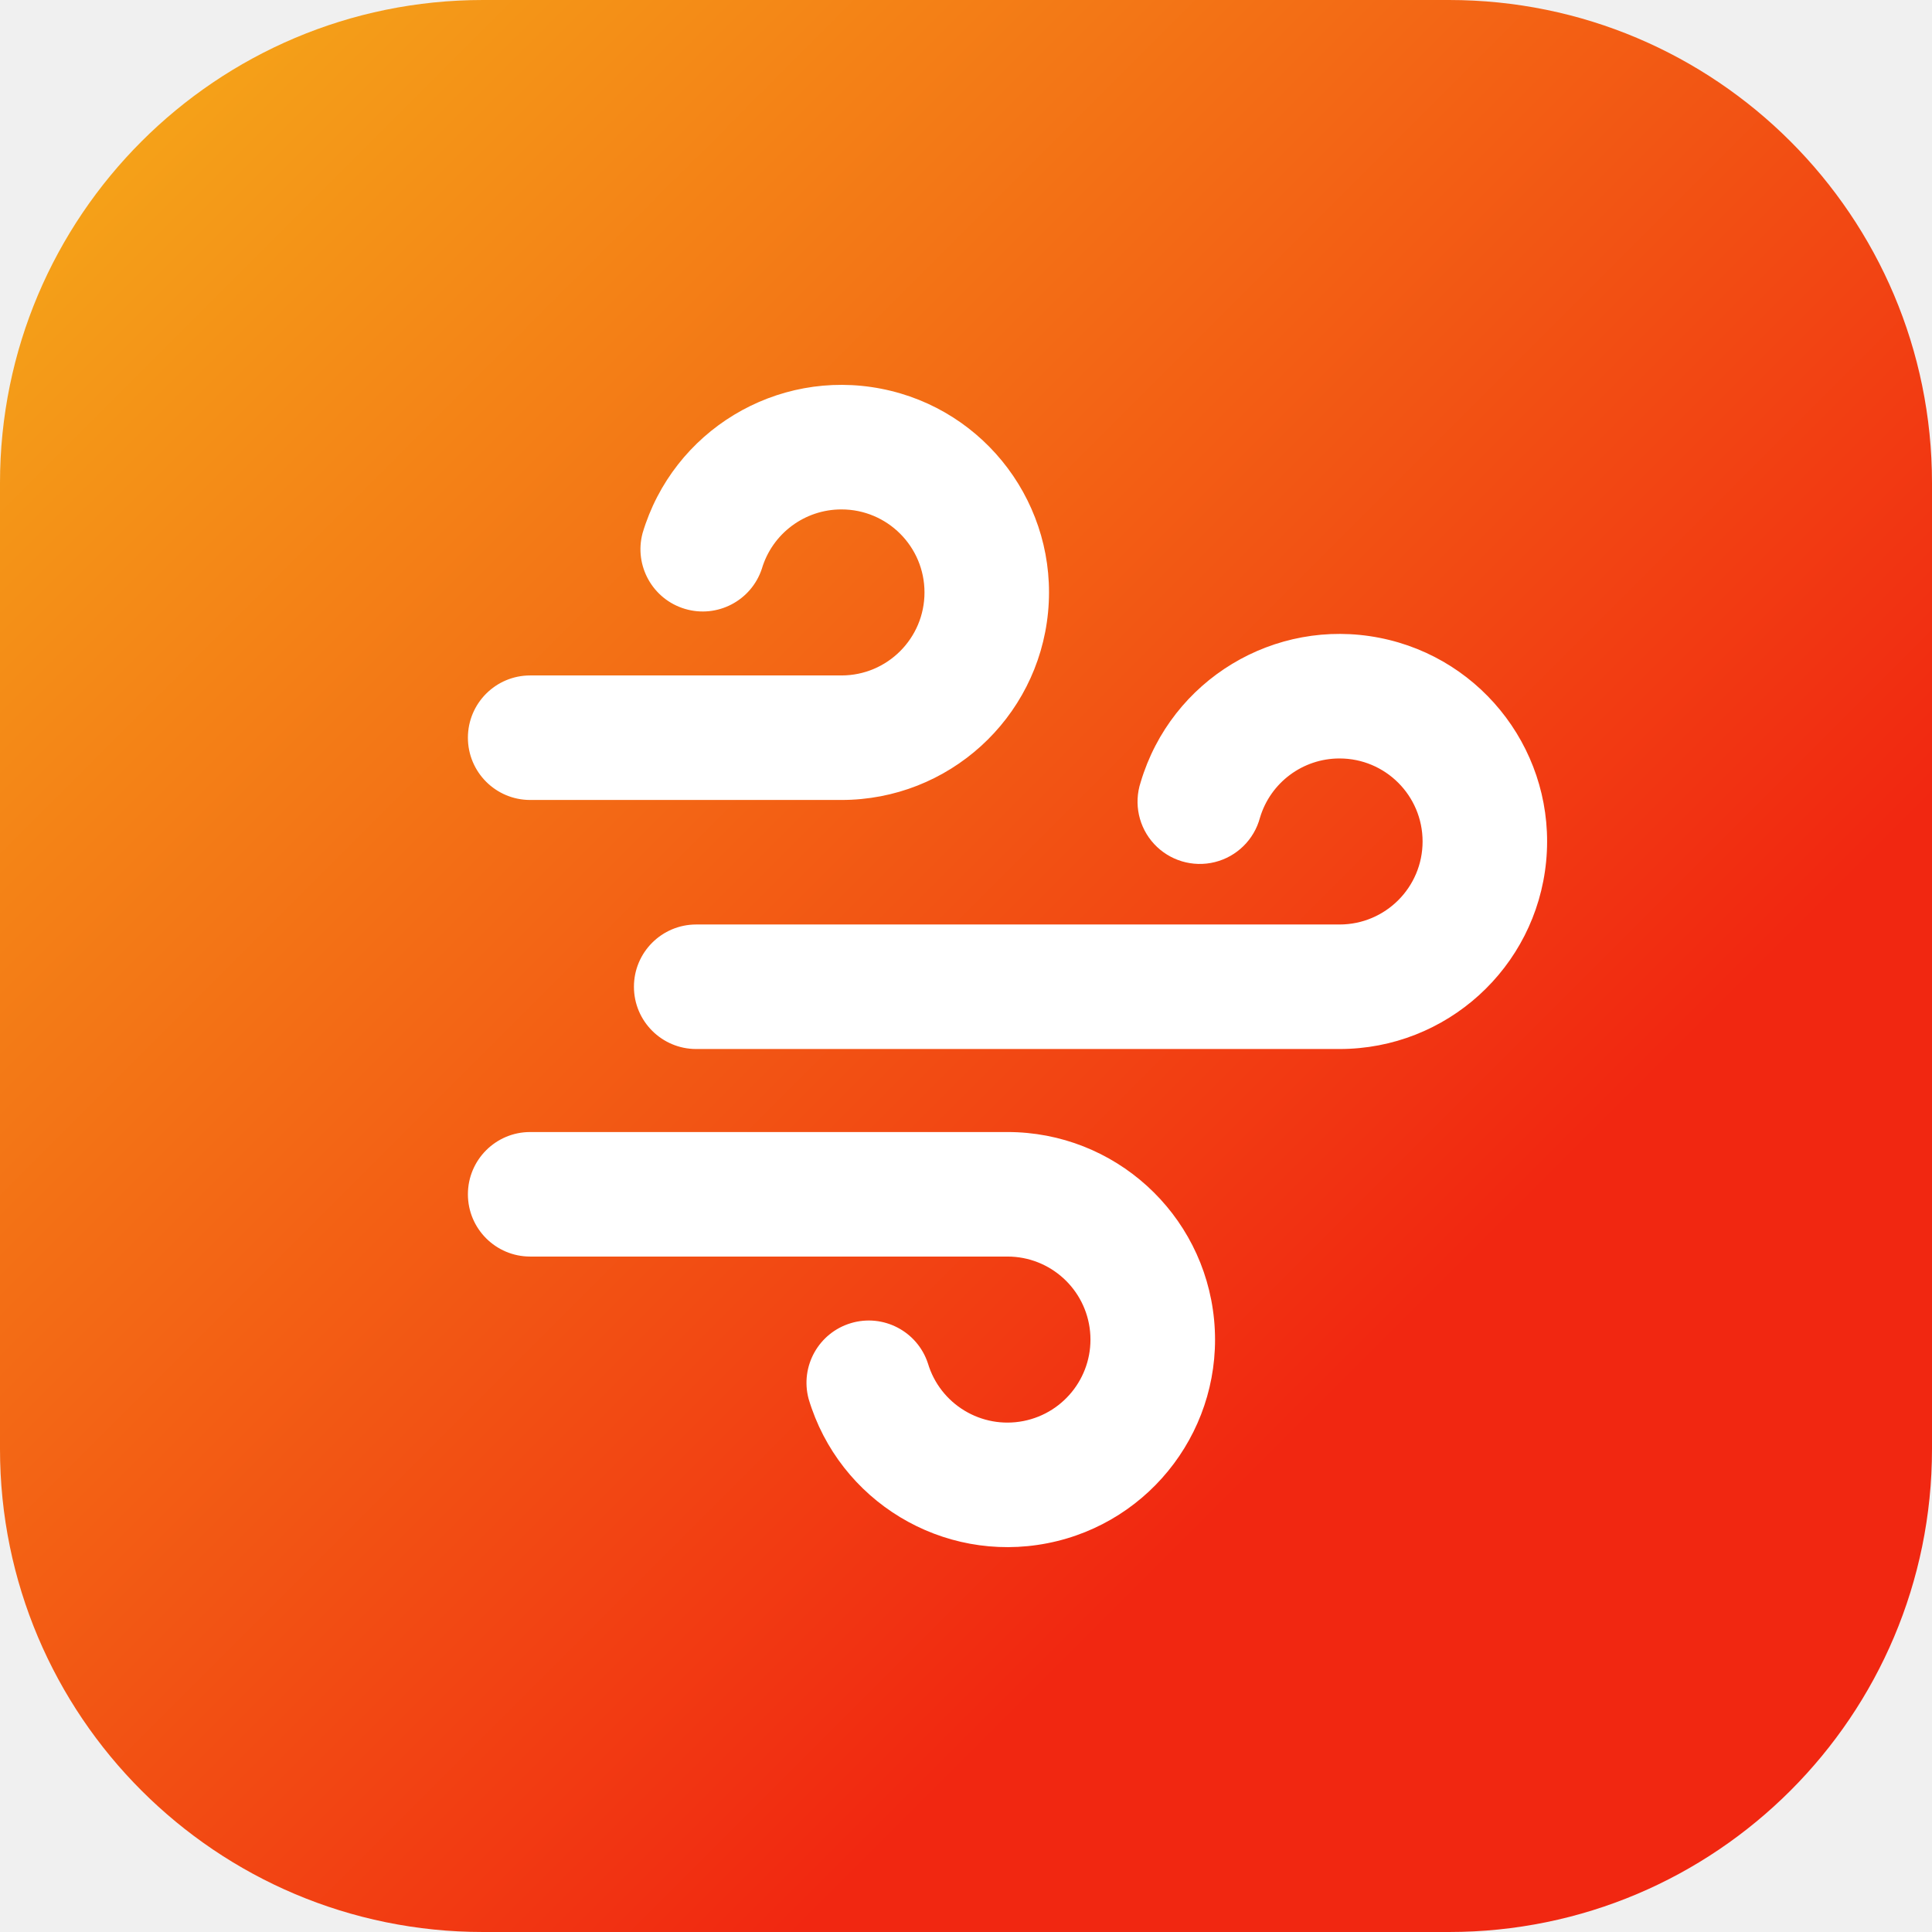
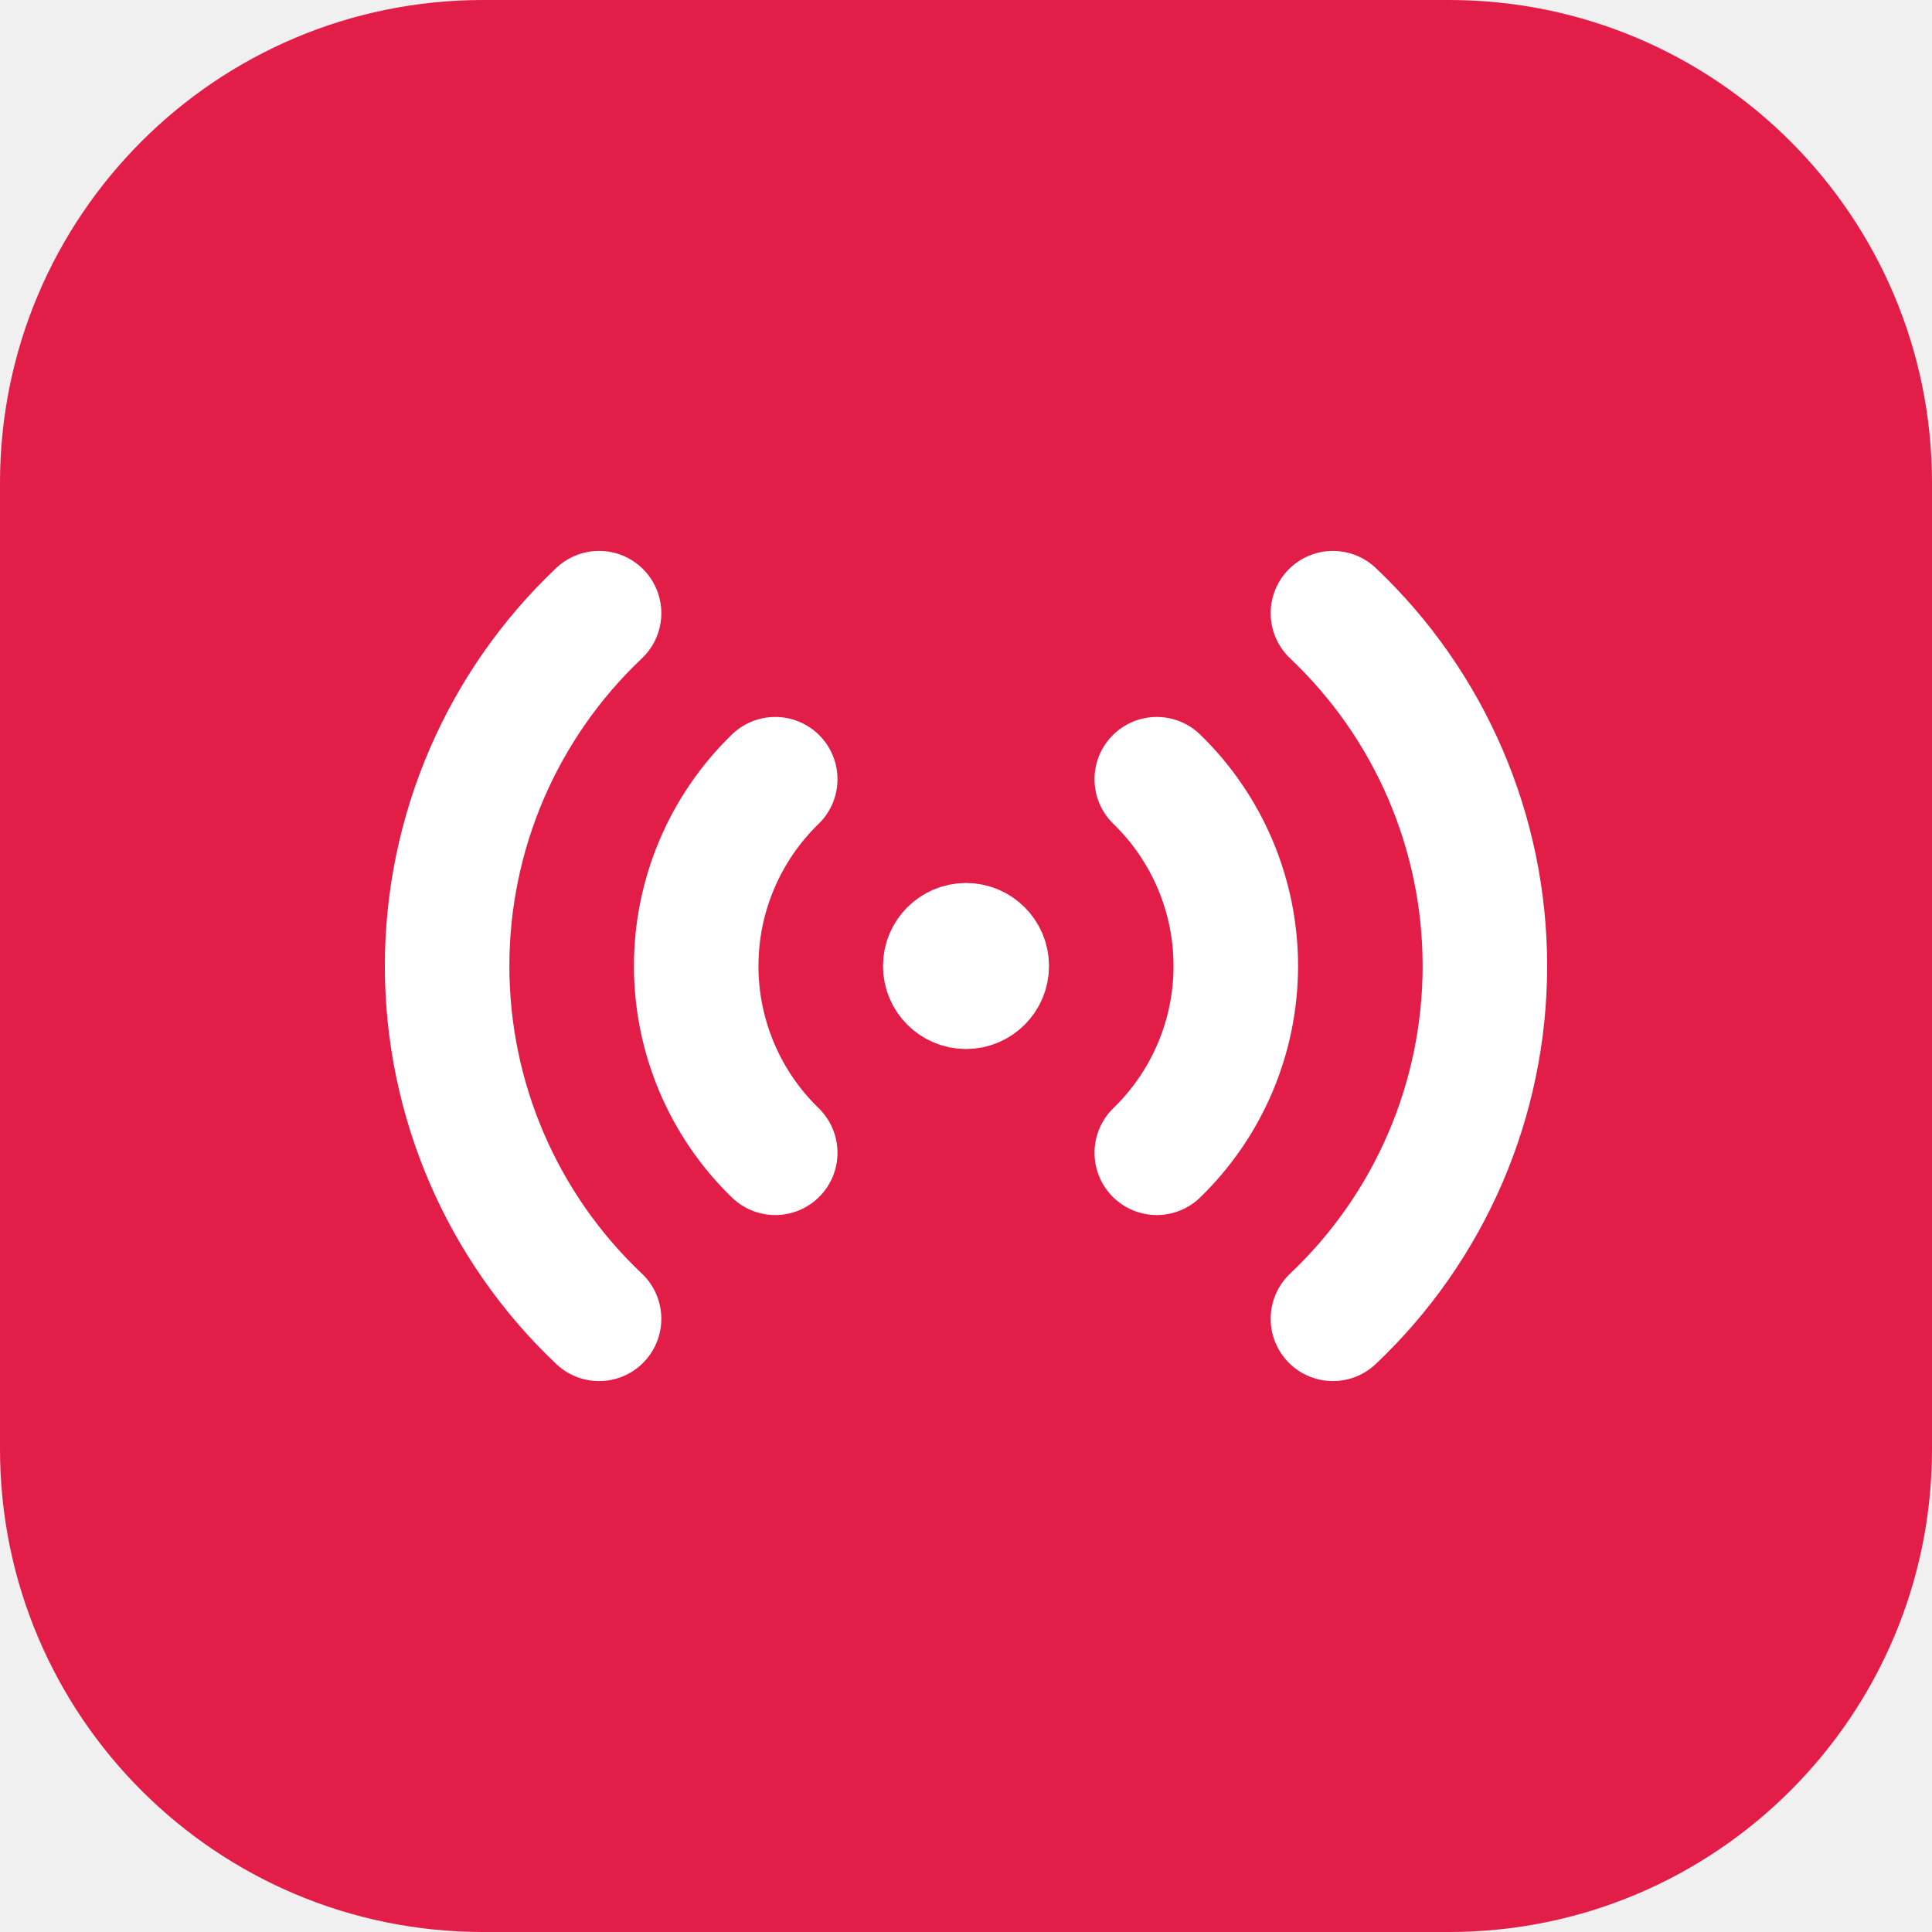
<svg xmlns="http://www.w3.org/2000/svg" xmlns:xlink="http://www.w3.org/1999/xlink" width="512" height="512" viewBox="0 0 512 512" fill="none" class="">
  <rect id="r9" width="512" height="512" x="0" y="0" rx="128" fill="url(#ra)" stroke="#FFFFFF" stroke-width="0" stroke-opacity="100%" paint-order="stroke" />
  <clipPath id="clip">
    <use xlink:href="#r9" />
  </clipPath>
  <defs>
-     <linearGradient id="ra" gradientUnits="userSpaceOnUse" gradientTransform="rotate(45)" style="transform-origin: center center;">
-       <stop stop-color="#F5AF19" />
-       <stop offset="1" stop-color="#F12711" />
+     <linearGradient id="ra" gradientUnits="userSpaceOnUse" gradientTransform="rotate(135)" style="transform-origin: center center;">
+       <stop stop-color="#E11D48" />
+       <stop offset="1" stop-color="#E11D48" />
    </linearGradient>
    <radialGradient id="rb" cx="0" cy="0" r="1" gradientUnits="userSpaceOnUse" gradientTransform="translate(256) rotate(90) scale(512)">
      <stop stop-color="white" />
      <stop offset="1" stop-color="white" stop-opacity="0" />
    </radialGradient>
  </defs>
  <svg fill="none" viewBox="0 0 16 16" width="352" height="352" x="80" y="80" alignment-baseline="middle" style="color: rgb(255, 255, 255);">
-     <path fill="currentColor" fill-rule="evenodd" d="M6.5 2.5a1 1 0 0 0-.959.714.75.75 0 0 1-1.437-.428A2.5 2.5 0 1 1 6.5 6H2.75a.75.75 0 0 1 0-1.5H6.5a1 1 0 0 0 0-2Zm6 3a1 1 0 0 0-.959.714.75.75 0 1 1-1.437-.428A2.5 2.5 0 1 1 12.5 9H4.75a.75.75 0 0 1 0-1.5h7.75a1 1 0 1 0 0-2ZM2.75 10a.75.75 0 0 0 0 1.5H8.5a1 1 0 1 1-.959 1.286.75.75 0 0 0-1.437.428A2.5 2.5 0 1 0 8.5 10H2.75Z" clip-rule="evenodd" />
+     <path stroke="currentColor" stroke-linecap="round" stroke-linejoin="round" stroke-width="1.5" d="M12.42 3.75a5.849 5.849 0 0 1 0 8.5m-8.84 0a5.849 5.849 0 0 1 0-8.5m6.718 2a3.135 3.135 0 0 1 0 4.5m-4.596 0a3.135 3.135 0 0 1 0-4.5" />
+     <path stroke="currentColor" stroke-linecap="round" stroke-linejoin="round" d="M8.5 8a.5.5 0 1 1-1 0 .5.5 0 0 1 1 0Z" />
  </svg>
</svg>
